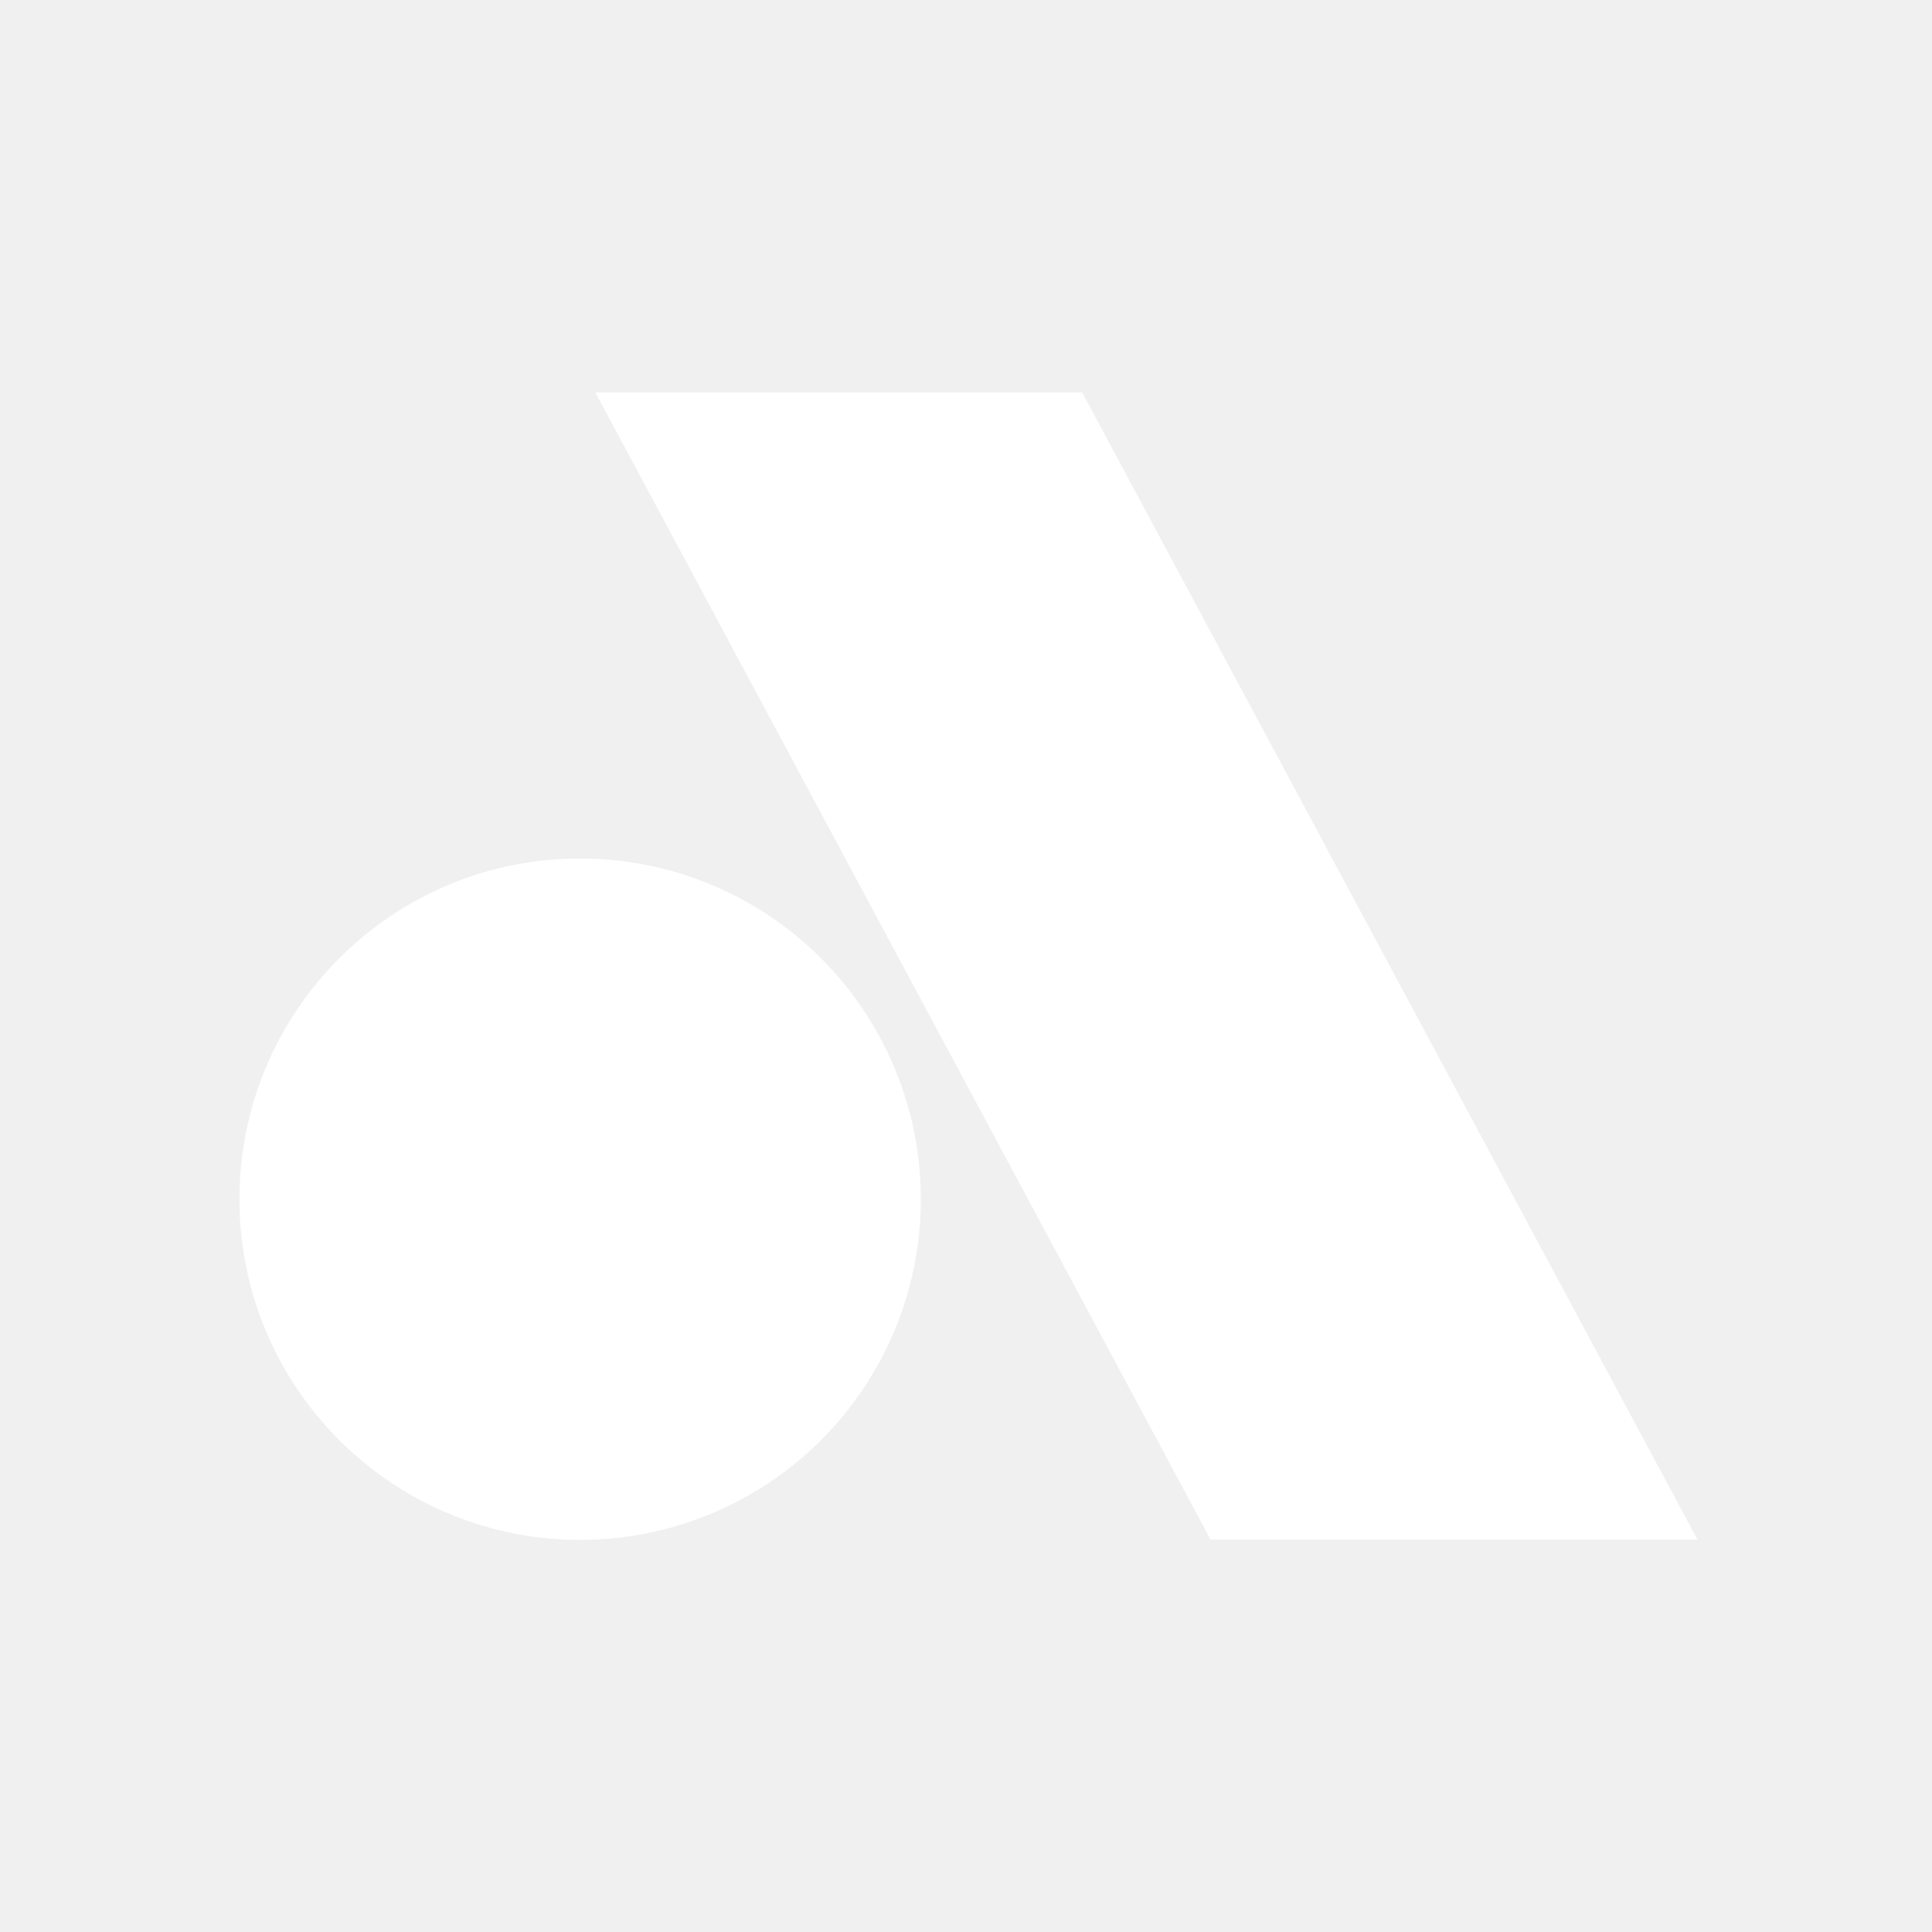
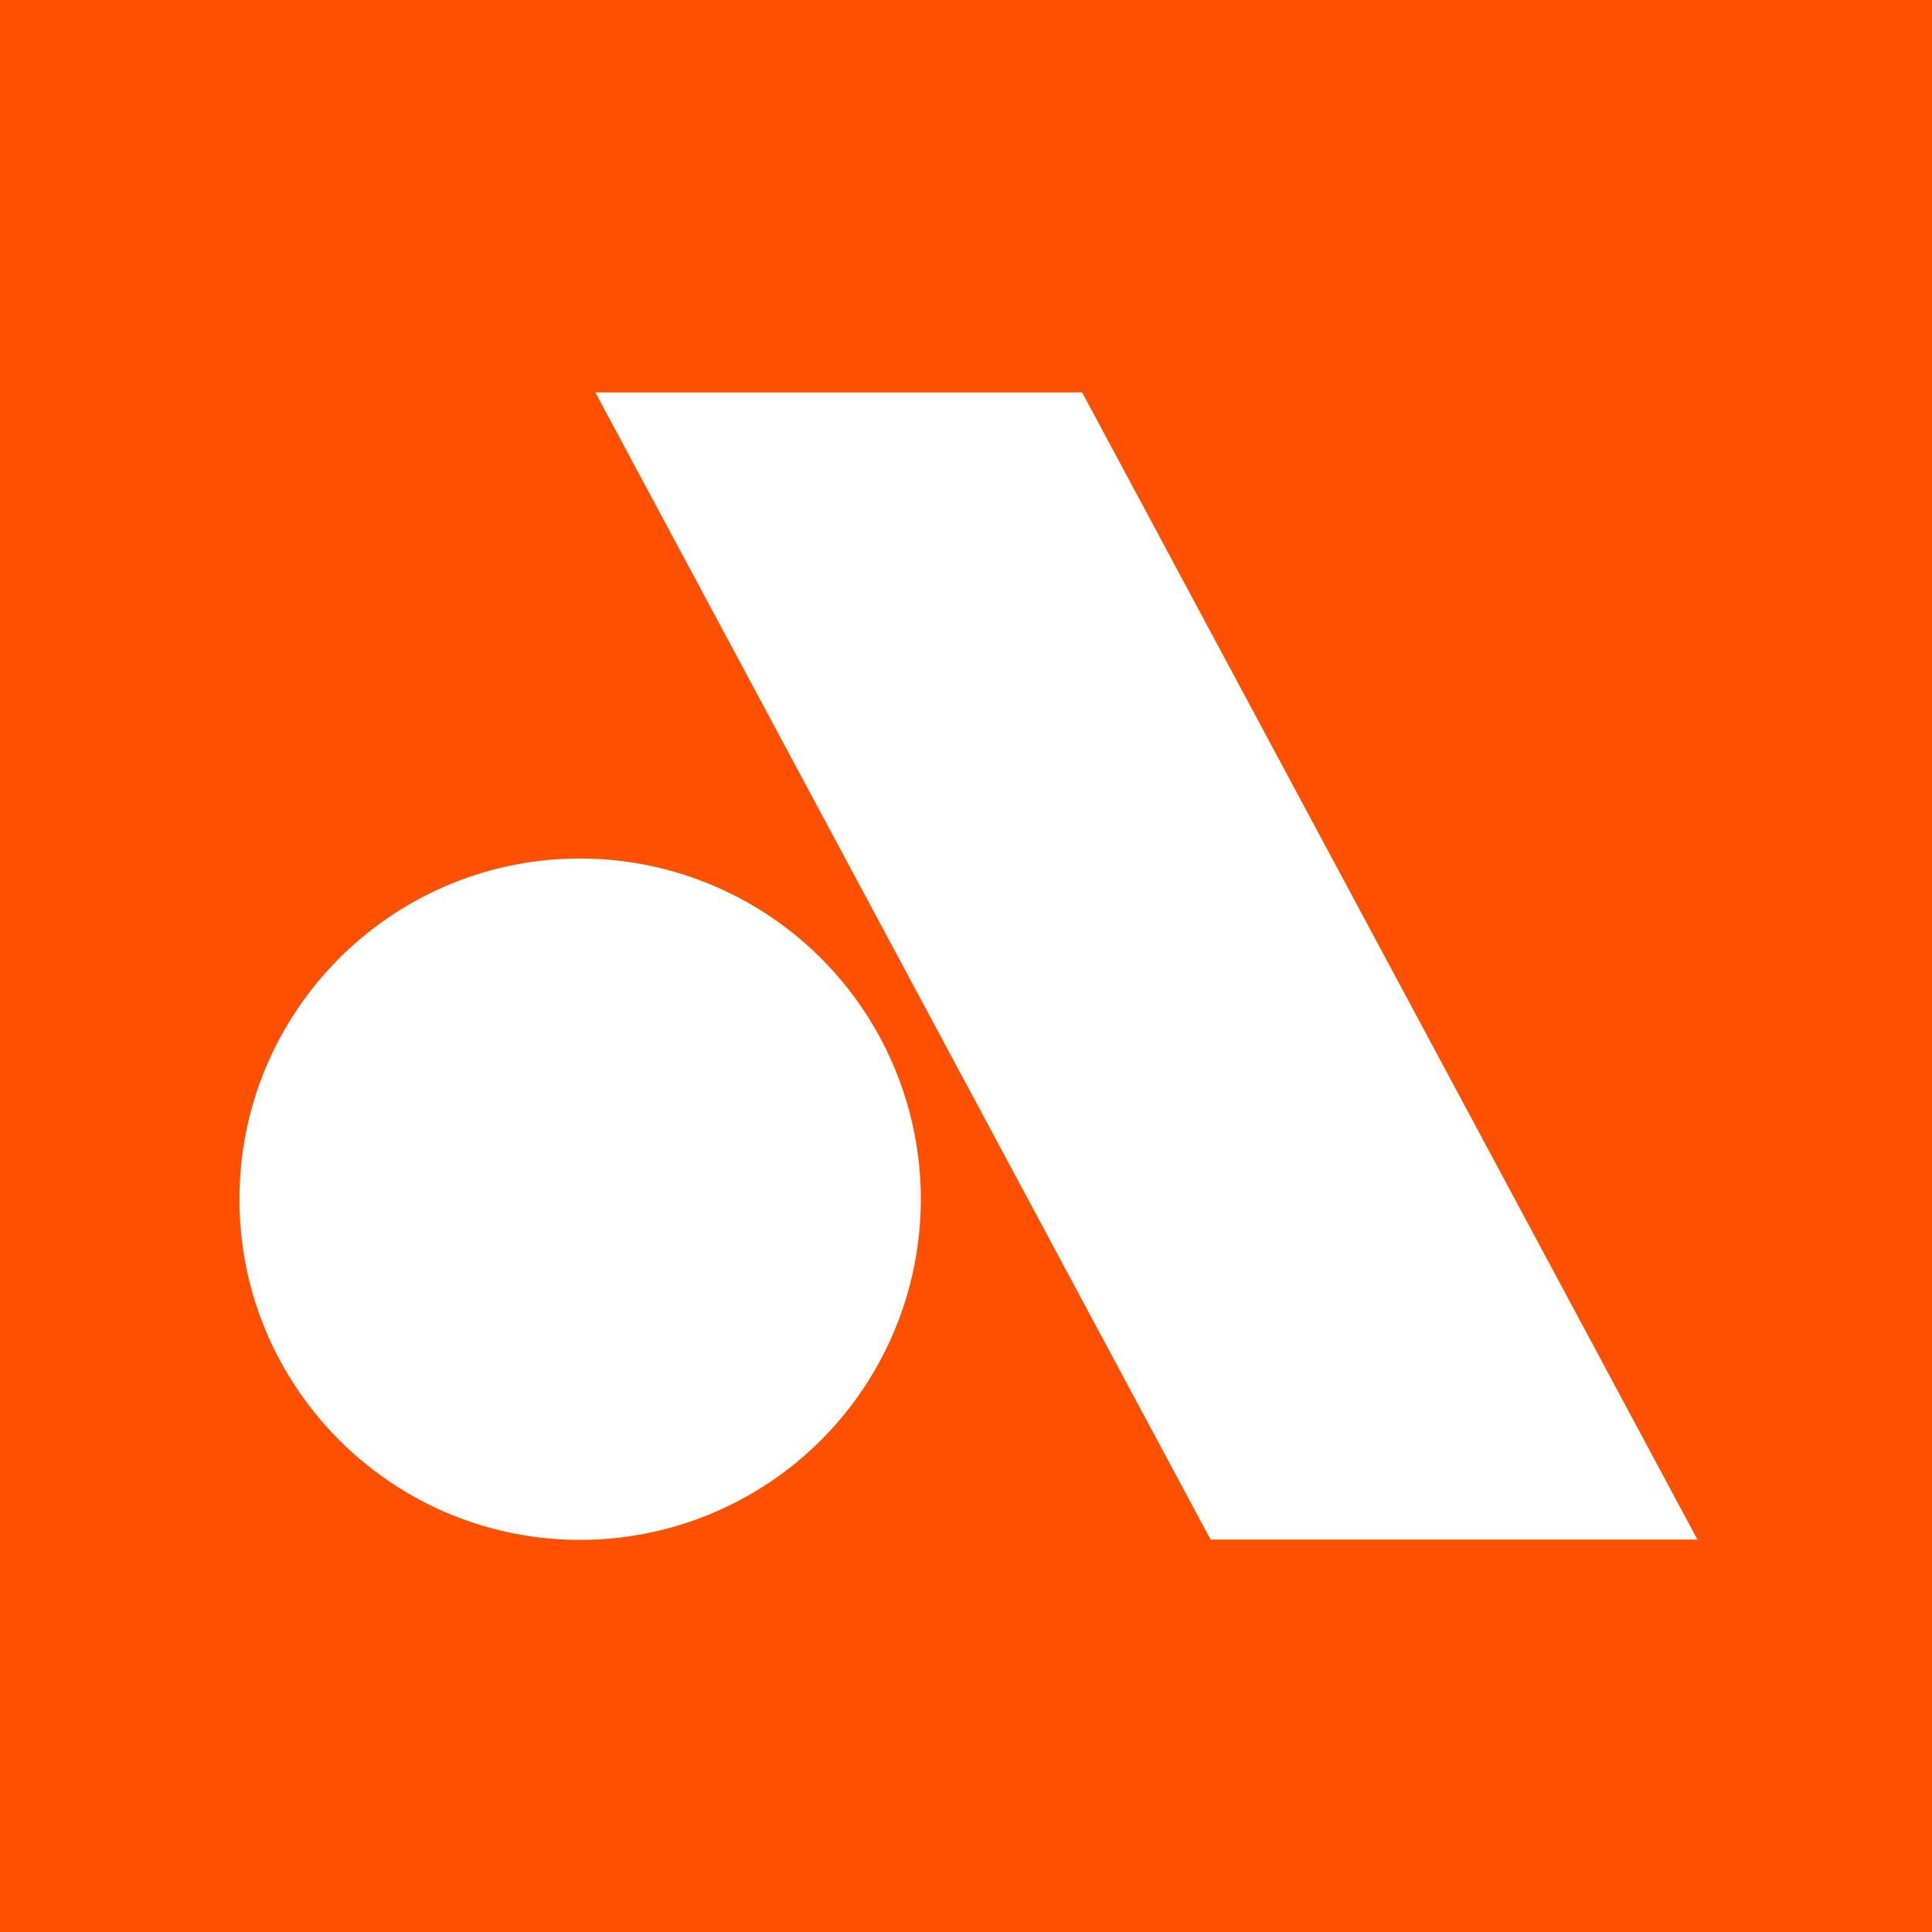
<svg xmlns="http://www.w3.org/2000/svg" fill="none" viewBox="0 0 32 32">
-   <path fill="color(display-p3 .996 .314 0)" d="M0 0h32v32H0z" />
+   <path fill="#FE5000" d="M0 0h32v32H0z" />
  <path fill="#fff" d="M17.923 6.5H9.861l10.19 19h8.064l-10.191-19ZM9.534 25.505a5.643 5.643 0 1 0 0-11.285 5.643 5.643 0 0 0 0 11.285Z" />
</svg>
